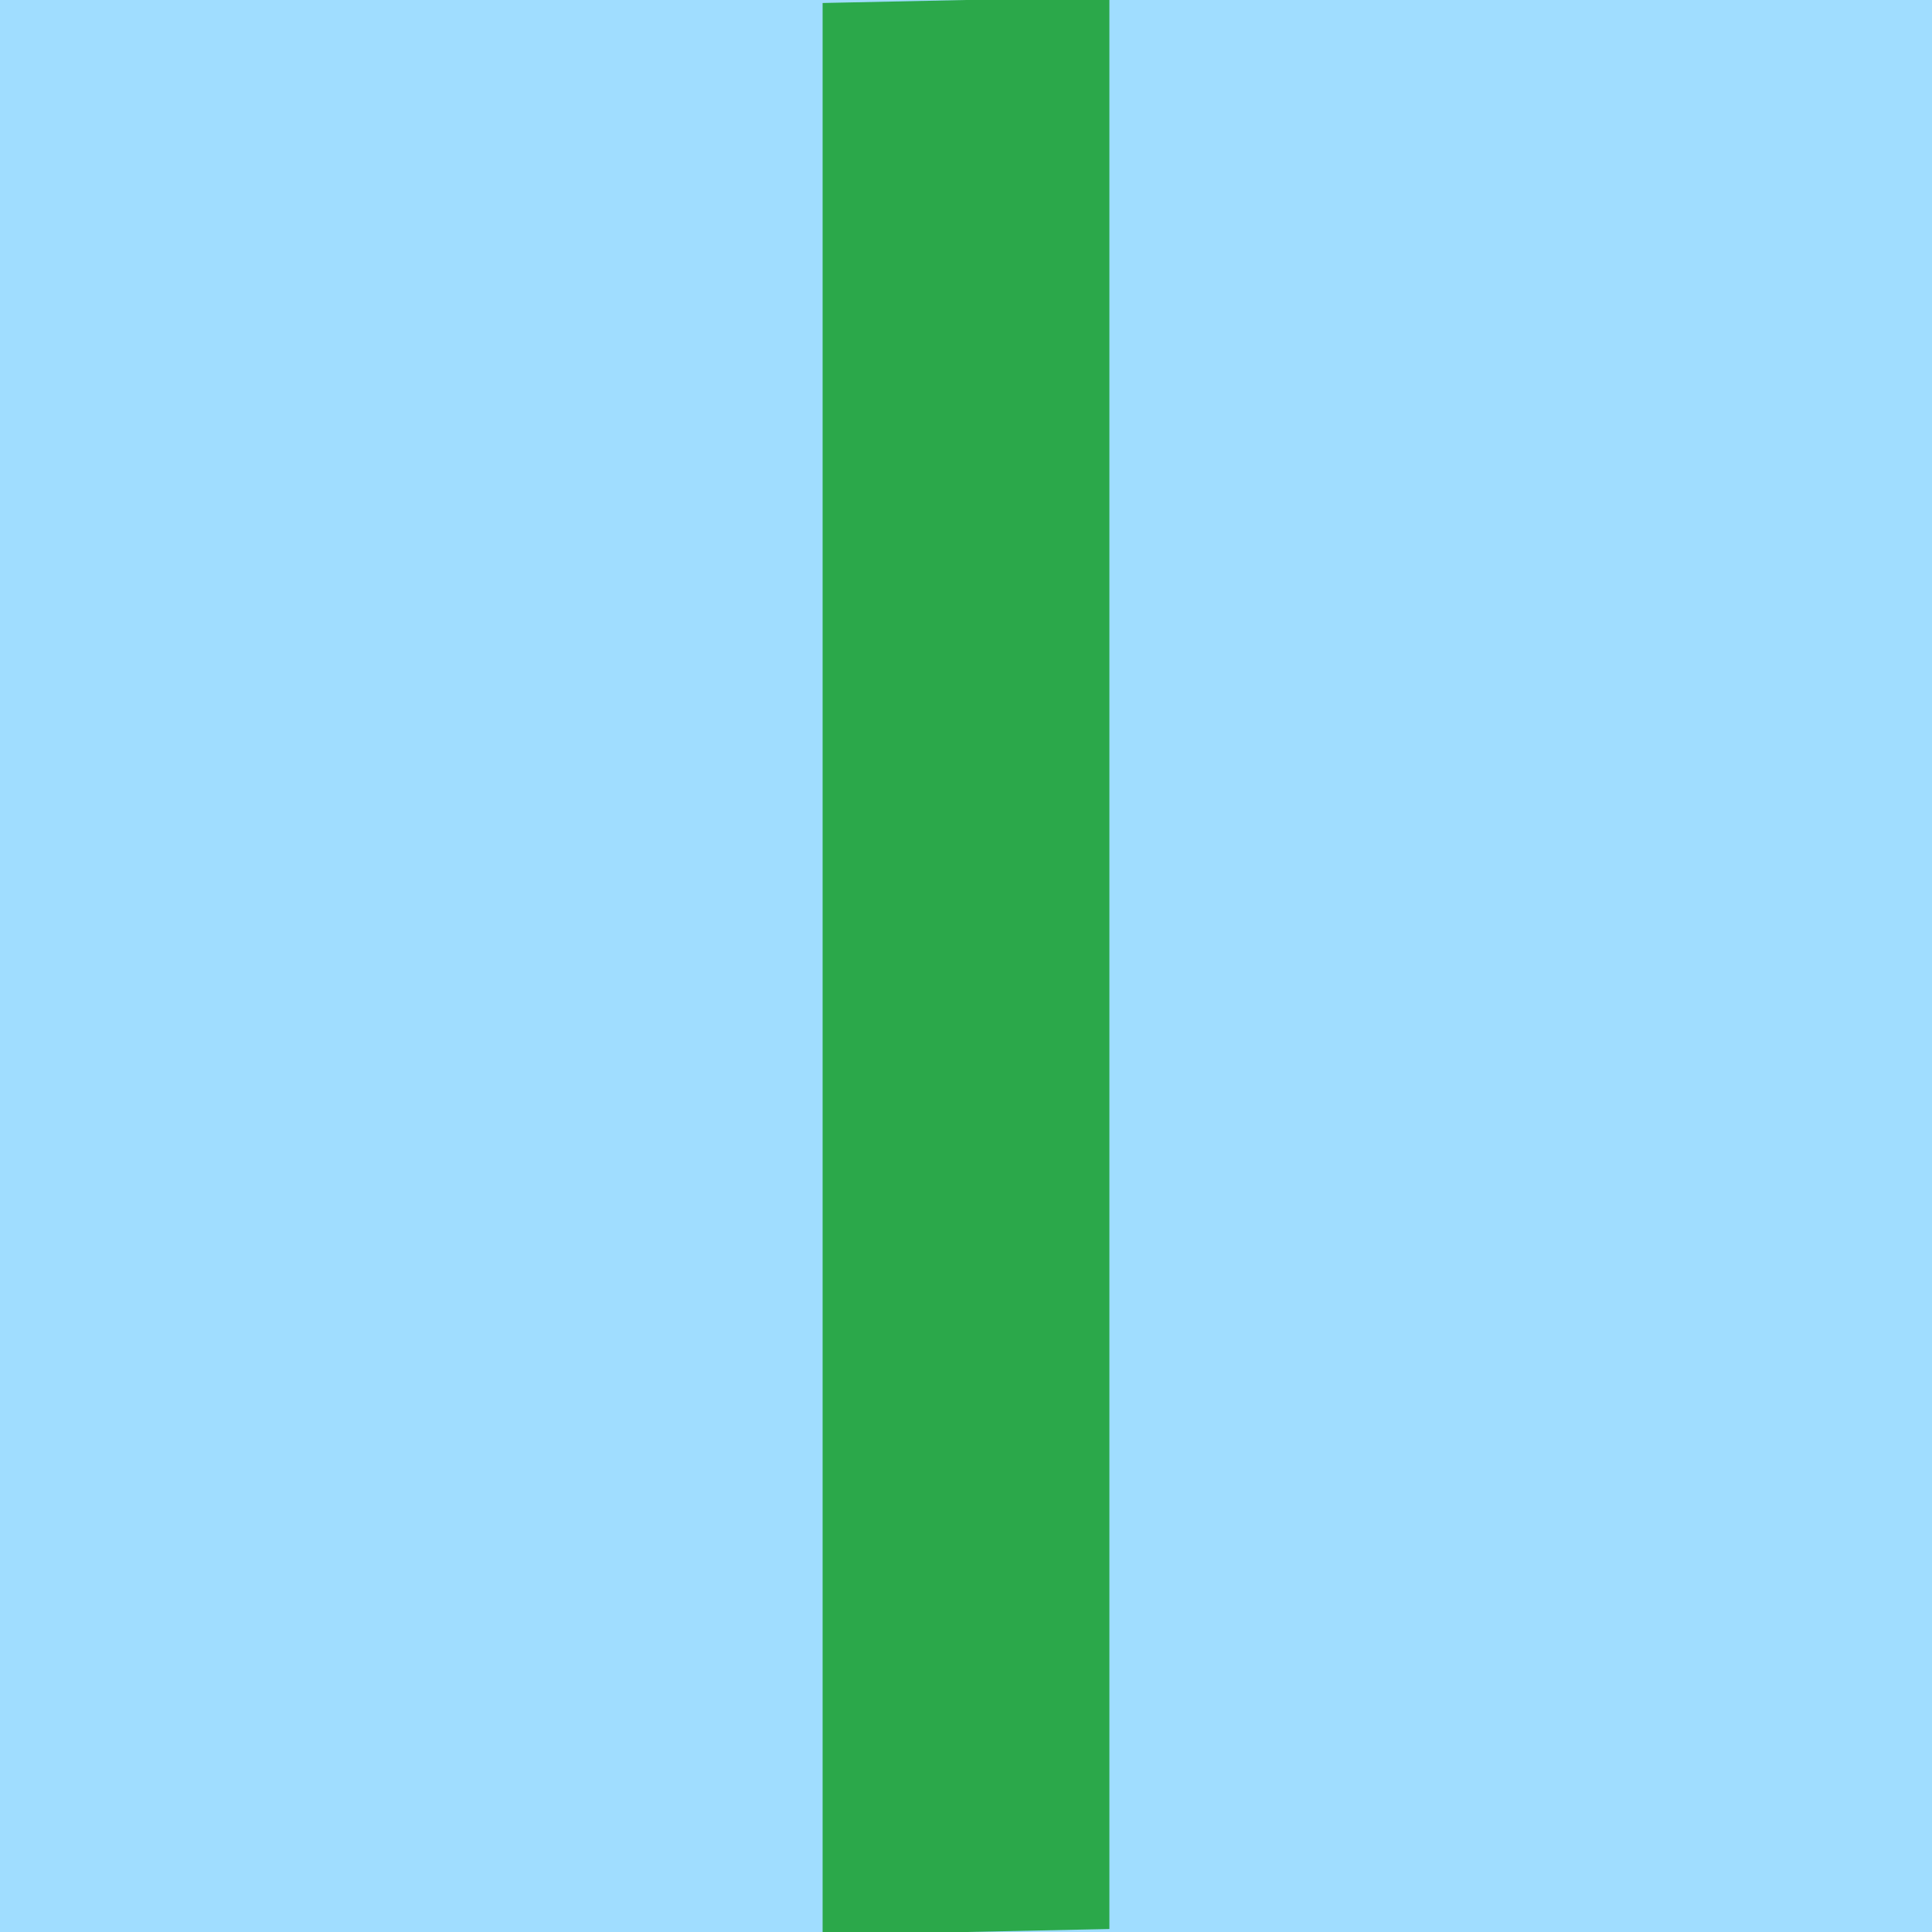
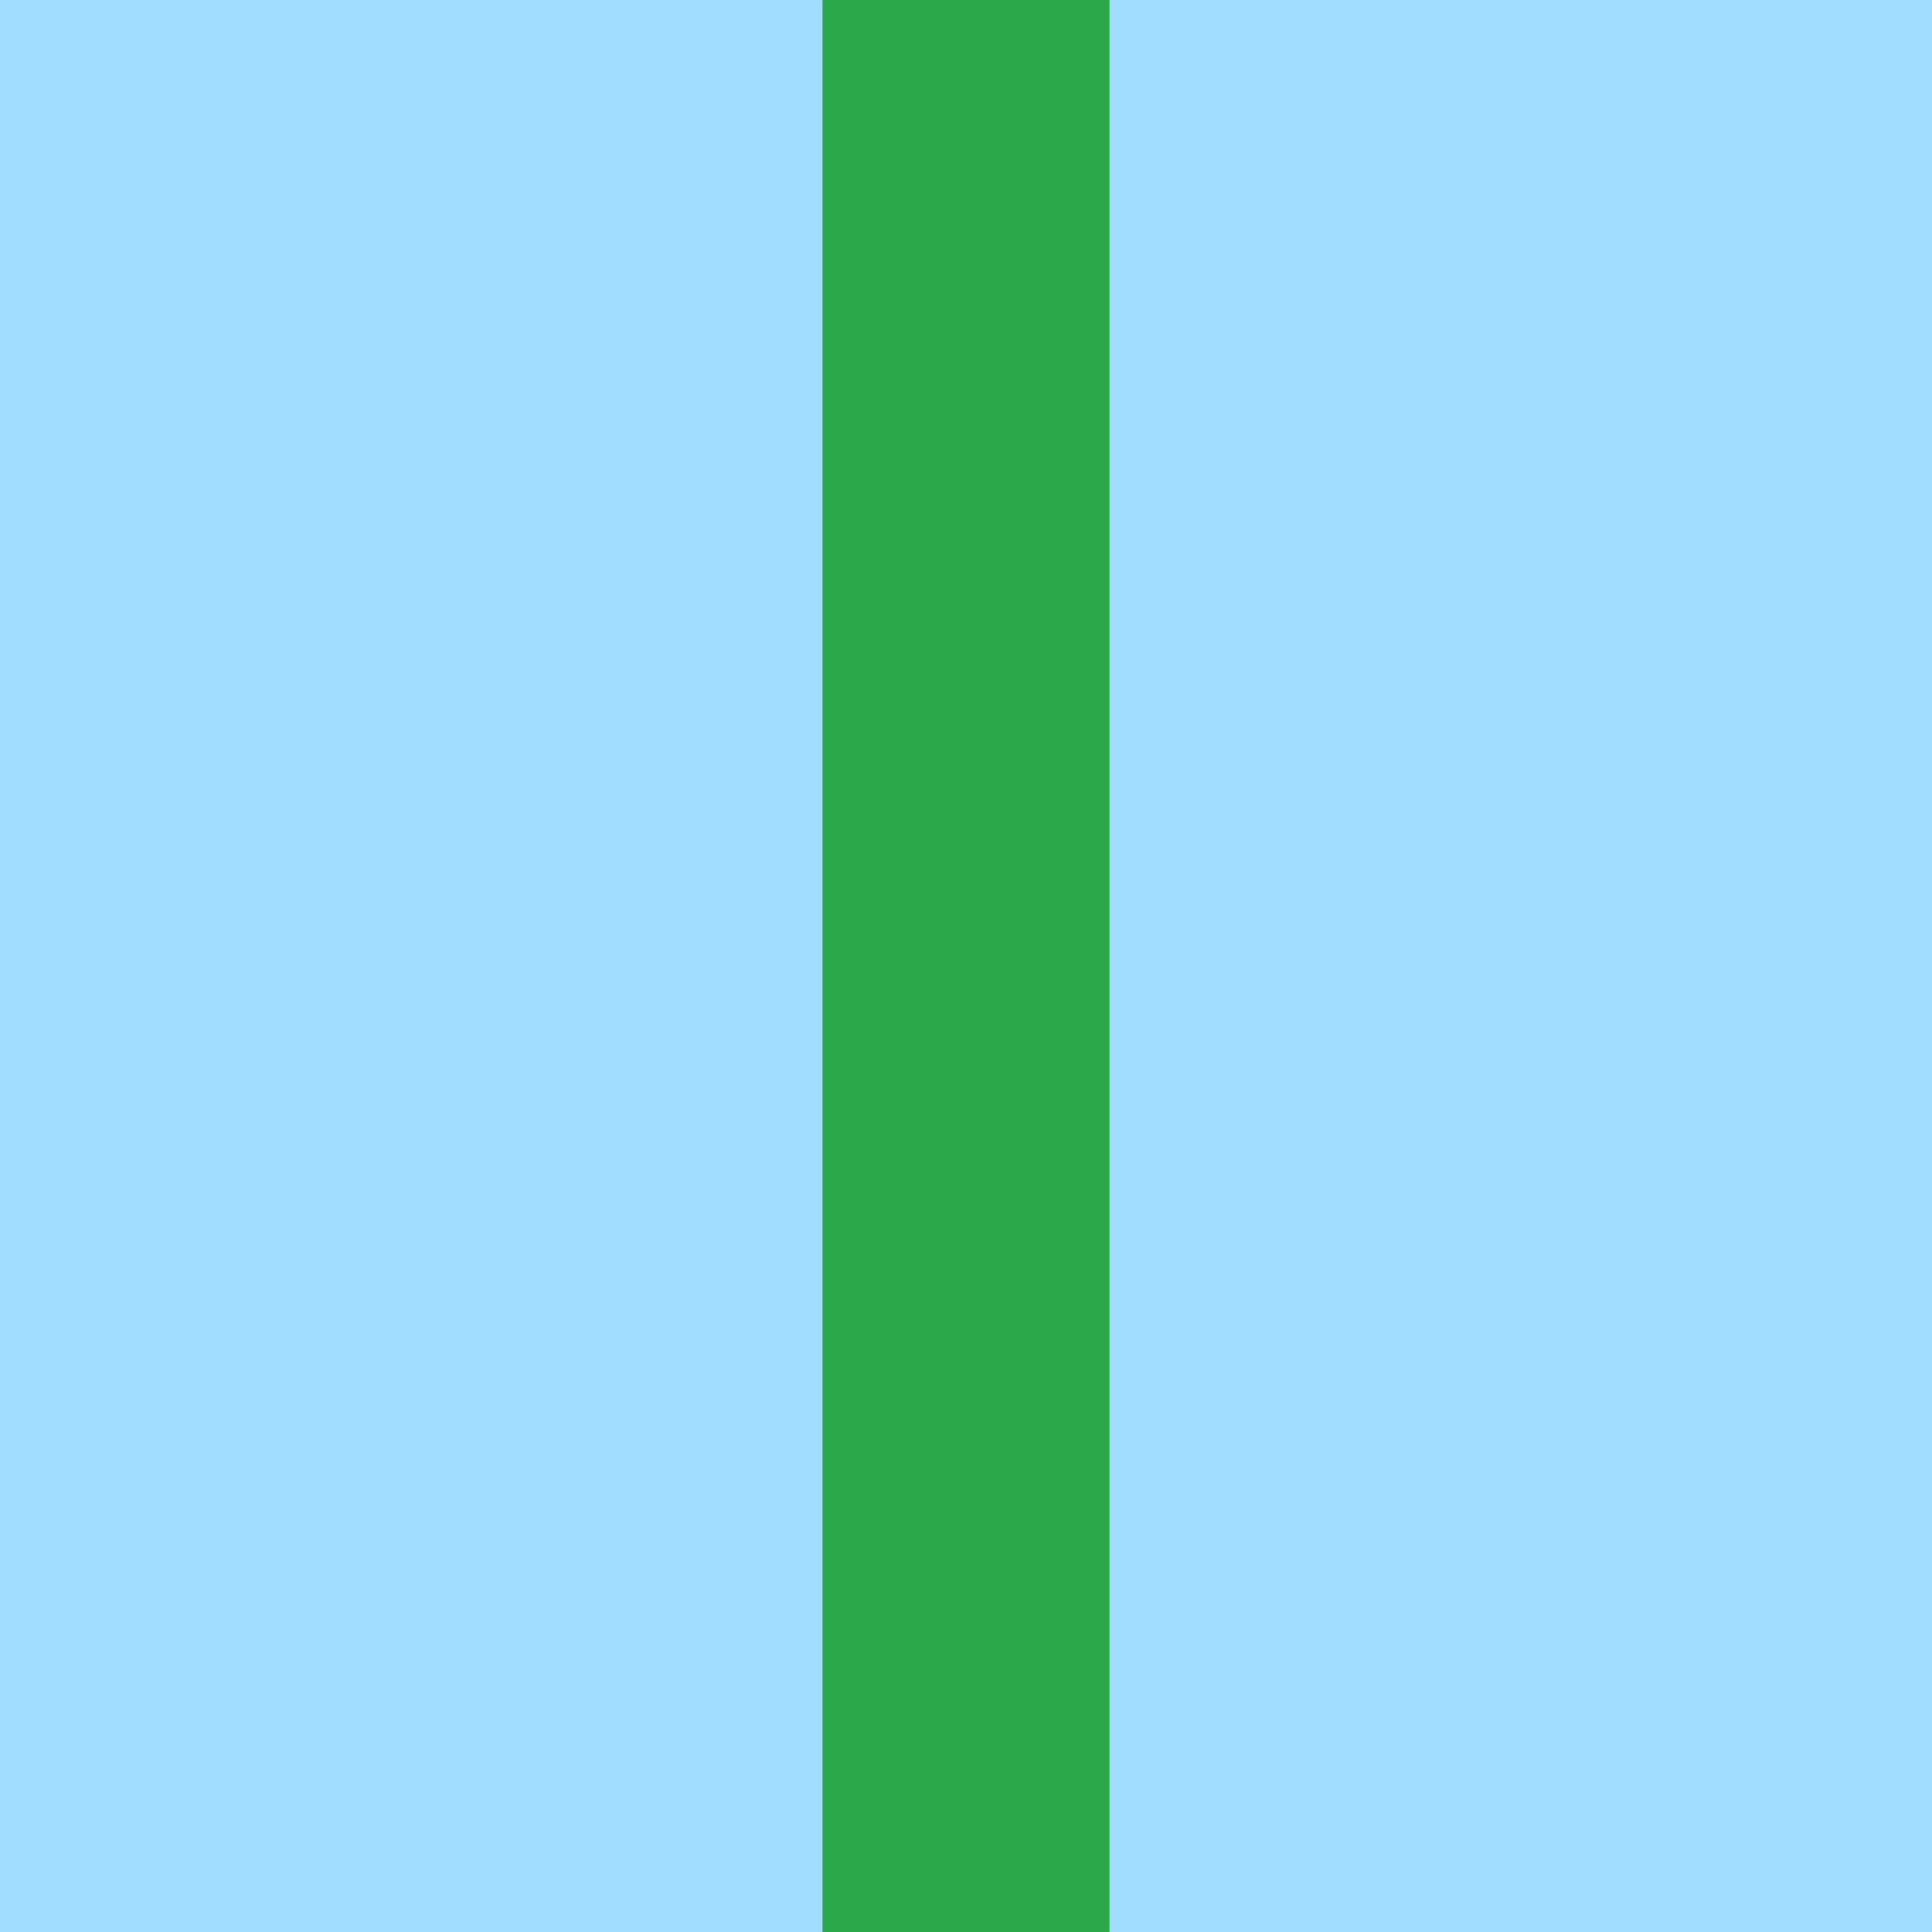
- <svg xmlns="http://www.w3.org/2000/svg" width="100%" height="100%" viewBox="0 0 100 100" version="1.1" xml:space="preserve" style="fill-rule:evenodd;clip-rule:evenodd;stroke-linejoin:round;stroke-miterlimit:1.5;">
+ <svg xmlns="http://www.w3.org/2000/svg" width="100%" height="100%" viewBox="0 0 100 100" version="1.1" xml:space="preserve" style="fill-rule:evenodd;clip-rule:evenodd;stroke-linecap:round;stroke-linejoin:round;stroke-miterlimit:1.5;">
  <g transform="matrix(2,0,0,2,-2.84217e-14,0)">
    <rect x="0" y="0" width="50" height="50" style="fill:rgb(160,221,255);" />
  </g>
  <g transform="matrix(1.79926,0.731464,-0.753208,1.85275,20.0727,-0.912474)">
    <path d="M33.841,41.106L14.451,-5.213" style="fill:none;stroke:rgb(43,168,74);stroke-width:7.61px;" />
  </g>
</svg>
